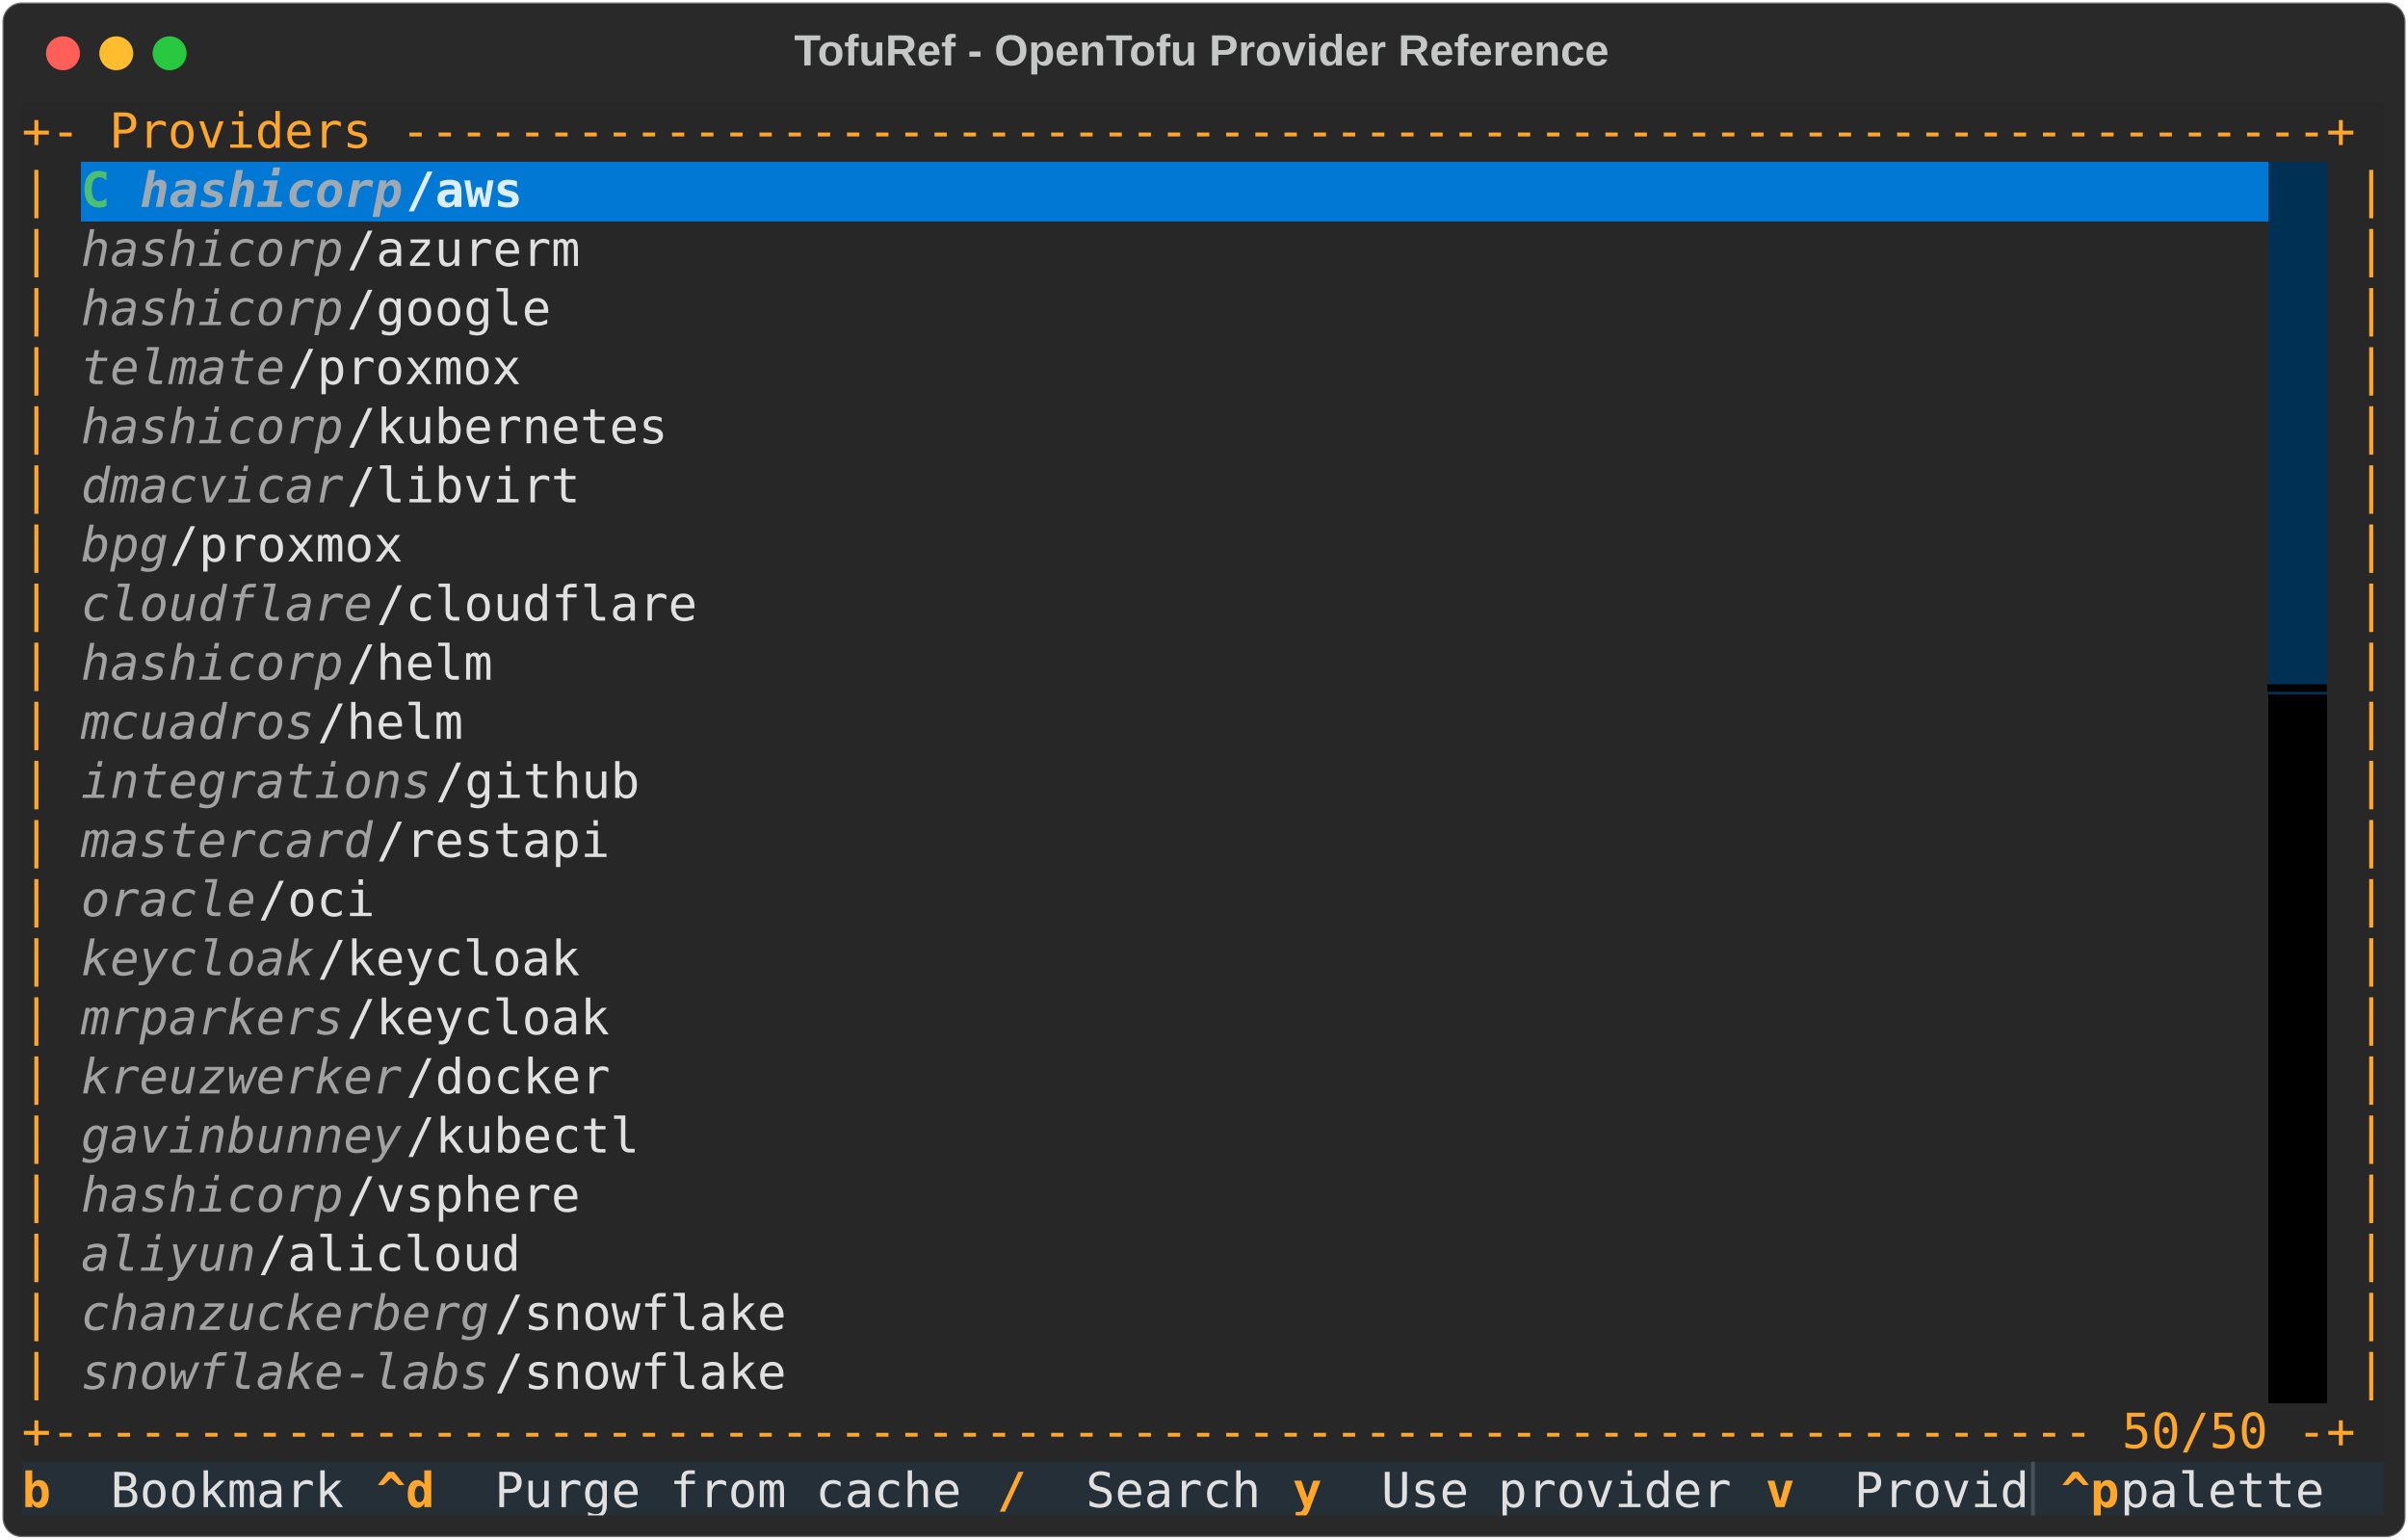
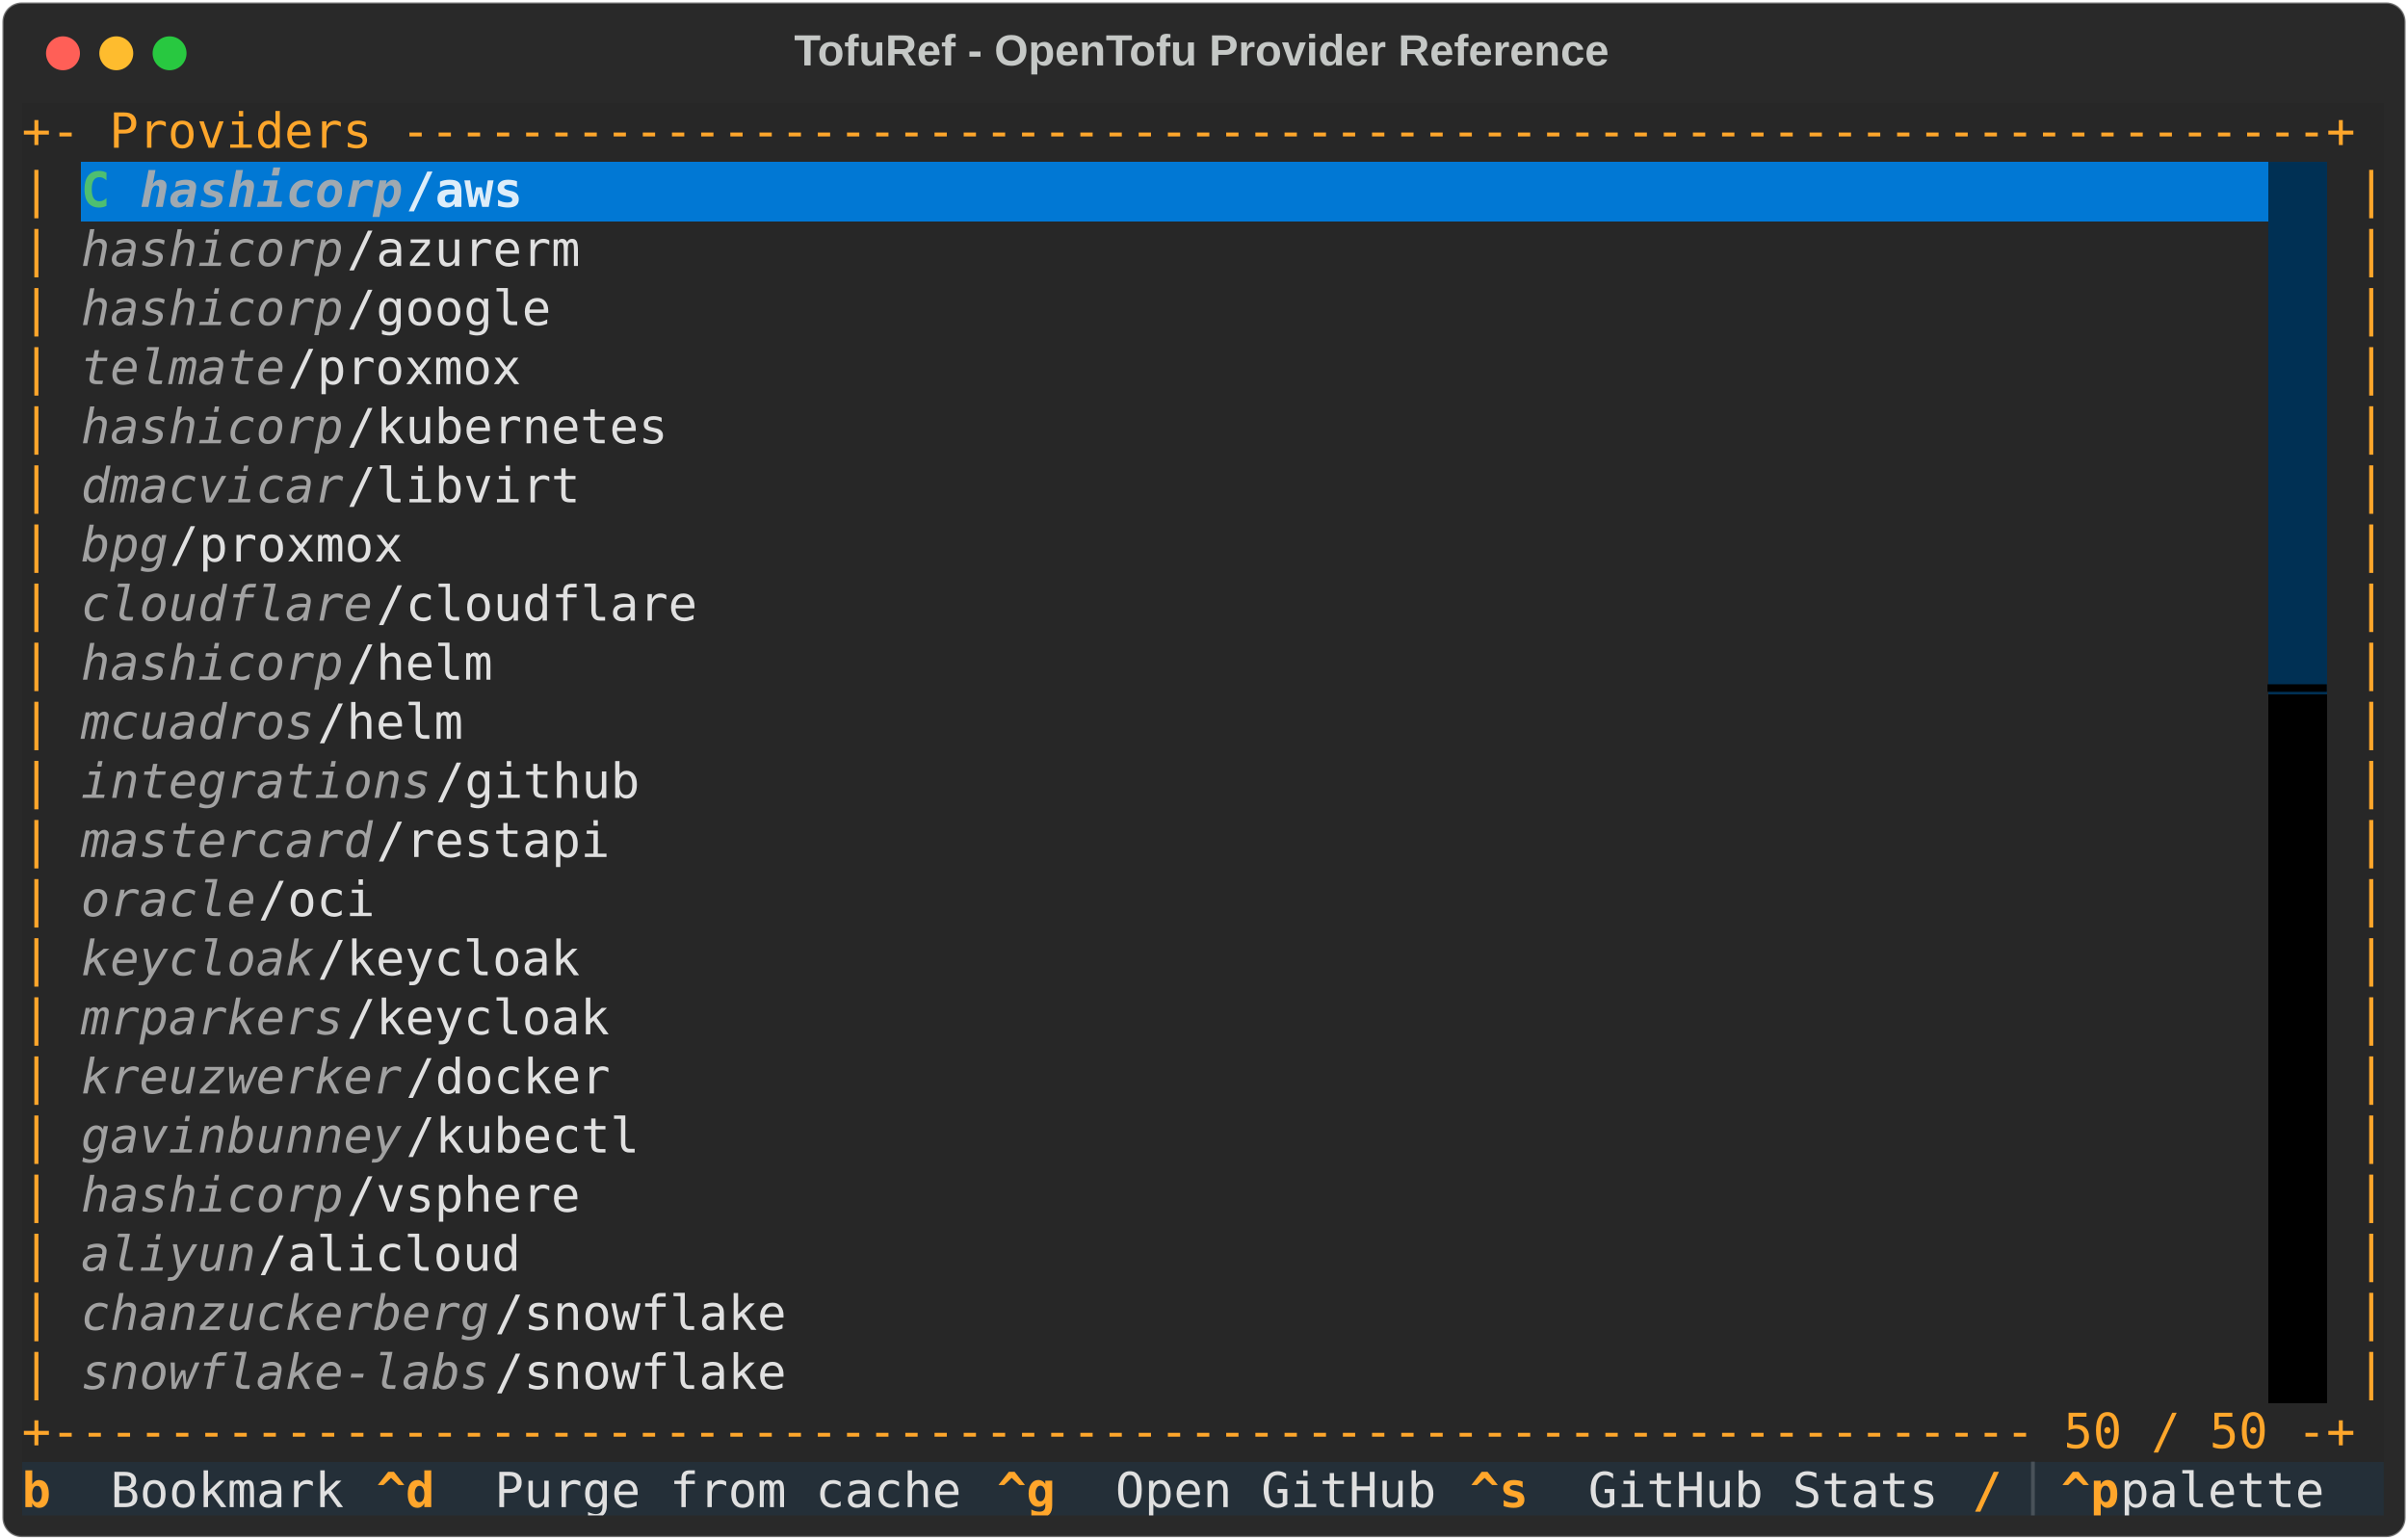
<svg xmlns="http://www.w3.org/2000/svg" class="rich-terminal" viewBox="0 0 994 635.6">
  <style>

    @font-face {
        font-family: "Fira Code";
        src: local("FiraCode-Regular"),
                url("https://cdnjs.cloudflare.com/ajax/libs/firacode/6.2.0/woff2/FiraCode-Regular.woff2") format("woff2"),
                url("https://cdnjs.cloudflare.com/ajax/libs/firacode/6.2.0/woff/FiraCode-Regular.woff") format("woff");
        font-style: normal;
        font-weight: 400;
    }
    @font-face {
        font-family: "Fira Code";
        src: local("FiraCode-Bold"),
                url("https://cdnjs.cloudflare.com/ajax/libs/firacode/6.2.0/woff2/FiraCode-Bold.woff2") format("woff2"),
                url("https://cdnjs.cloudflare.com/ajax/libs/firacode/6.2.0/woff/FiraCode-Bold.woff") format("woff");
        font-style: bold;
        font-weight: 700;
    }

    .terminal-matrix {
        font-family: Fira Code, monospace;
        font-size: 20px;
        line-height: 24.4px;
        font-variant-east-asian: full-width;
    }

    .terminal-title {
        font-size: 18px;
        font-weight: bold;
        font-family: arial;
    }

    .terminal-r1 { fill: #fea62b }
.terminal-r2 { fill: #c5c8c6 }
.terminal-r3 { fill: #4ebf71;font-weight: bold }
.terminal-r4 { fill: #ddedf9;font-weight: bold }
.terminal-r5 { fill: #9fa9b1;font-weight: bold;font-style: italic; }
.terminal-r6 { fill: #272727 }
.terminal-r7 { fill: #a1a1a1;font-style: italic; }
.terminal-r8 { fill: #e0e0e0 }
.terminal-r9 { fill: #000000 }
.terminal-r10 { fill: #ffa62b;font-weight: bold }
.terminal-r11 { fill: #495259 }
    </style>
  <defs>
    <clipPath id="terminal-clip-terminal">
      <rect x="0" y="0" width="975.0" height="584.6" />
    </clipPath>
    <clipPath id="terminal-line-0">
      <rect x="0" y="1.5" width="976" height="24.65" />
    </clipPath>
    <clipPath id="terminal-line-1">
      <rect x="0" y="25.9" width="976" height="24.65" />
    </clipPath>
    <clipPath id="terminal-line-2">
      <rect x="0" y="50.3" width="976" height="24.65" />
    </clipPath>
    <clipPath id="terminal-line-3">
      <rect x="0" y="74.7" width="976" height="24.65" />
    </clipPath>
    <clipPath id="terminal-line-4">
      <rect x="0" y="99.1" width="976" height="24.65" />
    </clipPath>
    <clipPath id="terminal-line-5">
      <rect x="0" y="123.5" width="976" height="24.65" />
    </clipPath>
    <clipPath id="terminal-line-6">
      <rect x="0" y="147.9" width="976" height="24.65" />
    </clipPath>
    <clipPath id="terminal-line-7">
      <rect x="0" y="172.3" width="976" height="24.65" />
    </clipPath>
    <clipPath id="terminal-line-8">
      <rect x="0" y="196.7" width="976" height="24.65" />
    </clipPath>
    <clipPath id="terminal-line-9">
      <rect x="0" y="221.1" width="976" height="24.65" />
    </clipPath>
    <clipPath id="terminal-line-10">
      <rect x="0" y="245.5" width="976" height="24.65" />
    </clipPath>
    <clipPath id="terminal-line-11">
      <rect x="0" y="269.9" width="976" height="24.65" />
    </clipPath>
    <clipPath id="terminal-line-12">
      <rect x="0" y="294.3" width="976" height="24.65" />
    </clipPath>
    <clipPath id="terminal-line-13">
      <rect x="0" y="318.7" width="976" height="24.65" />
    </clipPath>
    <clipPath id="terminal-line-14">
      <rect x="0" y="343.1" width="976" height="24.65" />
    </clipPath>
    <clipPath id="terminal-line-15">
      <rect x="0" y="367.5" width="976" height="24.65" />
    </clipPath>
    <clipPath id="terminal-line-16">
      <rect x="0" y="391.9" width="976" height="24.65" />
    </clipPath>
    <clipPath id="terminal-line-17">
      <rect x="0" y="416.3" width="976" height="24.65" />
    </clipPath>
    <clipPath id="terminal-line-18">
      <rect x="0" y="440.7" width="976" height="24.65" />
    </clipPath>
    <clipPath id="terminal-line-19">
      <rect x="0" y="465.1" width="976" height="24.65" />
    </clipPath>
    <clipPath id="terminal-line-20">
      <rect x="0" y="489.5" width="976" height="24.65" />
    </clipPath>
    <clipPath id="terminal-line-21">
      <rect x="0" y="513.9" width="976" height="24.65" />
    </clipPath>
    <clipPath id="terminal-line-22">
      <rect x="0" y="538.3" width="976" height="24.65" />
    </clipPath>
  </defs>
  <rect fill="#292929" stroke="rgba(255,255,255,0.35)" stroke-width="1" x="1" y="1" width="992" height="633.6" rx="8" />
  <text class="terminal-title" fill="#c5c8c6" text-anchor="middle" x="496" y="27">TofuRef - OpenTofu Provider Reference</text>
  <g transform="translate(26,22)">
    <circle cx="0" cy="0" r="7" fill="#ff5f57" />
    <circle cx="22" cy="0" r="7" fill="#febc2e" />
    <circle cx="44" cy="0" r="7" fill="#28c840" />
  </g>
  <g transform="translate(9, 41)" clip-path="url(#terminal-clip-terminal)">
    <rect fill="#272727" x="0" y="1.5" width="976" height="24.65" shape-rendering="crispEdges" />
    <rect fill="#272727" x="0" y="25.9" width="12.2" height="24.65" shape-rendering="crispEdges" />
    <rect fill="#272727" x="12.2" y="25.9" width="12.2" height="24.65" shape-rendering="crispEdges" />
    <rect fill="#0178d4" x="24.4" y="25.9" width="12.2" height="24.65" shape-rendering="crispEdges" />
    <rect fill="#0178d4" x="36.6" y="25.9" width="12.2" height="24.65" shape-rendering="crispEdges" />
    <rect fill="#0178d4" x="48.8" y="25.9" width="109.8" height="24.65" shape-rendering="crispEdges" />
    <rect fill="#0178d4" x="158.6" y="25.9" width="48.8" height="24.65" shape-rendering="crispEdges" />
    <rect fill="#0178d4" x="207.4" y="25.9" width="719.8" height="24.65" shape-rendering="crispEdges" />
    <rect fill="#003054" x="927.2" y="25.9" width="24.4" height="24.65" shape-rendering="crispEdges" />
    <rect fill="#272727" x="951.6" y="25.9" width="12.2" height="24.65" shape-rendering="crispEdges" />
    <rect fill="#272727" x="963.8" y="25.9" width="12.2" height="24.65" shape-rendering="crispEdges" />
    <rect fill="#272727" x="0" y="50.3" width="12.2" height="24.65" shape-rendering="crispEdges" />
    <rect fill="#272727" x="12.2" y="50.3" width="12.2" height="24.65" shape-rendering="crispEdges" />
    <rect fill="#272727" x="24.4" y="50.3" width="109.8" height="24.65" shape-rendering="crispEdges" />
    <rect fill="#272727" x="134.2" y="50.3" width="97.6" height="24.65" shape-rendering="crispEdges" />
    <rect fill="#272727" x="231.8" y="50.3" width="695.4" height="24.65" shape-rendering="crispEdges" />
    <rect fill="#003054" x="927.2" y="50.3" width="24.4" height="24.65" shape-rendering="crispEdges" />
    <rect fill="#272727" x="951.6" y="50.3" width="12.2" height="24.65" shape-rendering="crispEdges" />
    <rect fill="#272727" x="963.8" y="50.3" width="12.2" height="24.65" shape-rendering="crispEdges" />
    <rect fill="#272727" x="0" y="74.7" width="12.2" height="24.65" shape-rendering="crispEdges" />
    <rect fill="#272727" x="12.2" y="74.7" width="12.2" height="24.65" shape-rendering="crispEdges" />
    <rect fill="#272727" x="24.4" y="74.7" width="109.8" height="24.65" shape-rendering="crispEdges" />
    <rect fill="#272727" x="134.2" y="74.7" width="85.4" height="24.65" shape-rendering="crispEdges" />
    <rect fill="#272727" x="219.6" y="74.7" width="707.6" height="24.65" shape-rendering="crispEdges" />
    <rect fill="#003054" x="927.2" y="74.7" width="24.4" height="24.65" shape-rendering="crispEdges" />
    <rect fill="#272727" x="951.6" y="74.7" width="12.2" height="24.65" shape-rendering="crispEdges" />
    <rect fill="#272727" x="963.8" y="74.7" width="12.2" height="24.65" shape-rendering="crispEdges" />
    <rect fill="#272727" x="0" y="99.1" width="12.2" height="24.65" shape-rendering="crispEdges" />
    <rect fill="#272727" x="12.2" y="99.1" width="12.2" height="24.65" shape-rendering="crispEdges" />
    <rect fill="#272727" x="24.4" y="99.1" width="85.4" height="24.65" shape-rendering="crispEdges" />
    <rect fill="#272727" x="109.8" y="99.1" width="97.6" height="24.65" shape-rendering="crispEdges" />
    <rect fill="#272727" x="207.4" y="99.1" width="719.8" height="24.65" shape-rendering="crispEdges" />
    <rect fill="#003054" x="927.2" y="99.1" width="24.4" height="24.65" shape-rendering="crispEdges" />
    <rect fill="#272727" x="951.6" y="99.1" width="12.2" height="24.65" shape-rendering="crispEdges" />
    <rect fill="#272727" x="963.8" y="99.1" width="12.2" height="24.65" shape-rendering="crispEdges" />
    <rect fill="#272727" x="0" y="123.5" width="12.2" height="24.65" shape-rendering="crispEdges" />
    <rect fill="#272727" x="12.2" y="123.5" width="12.2" height="24.65" shape-rendering="crispEdges" />
    <rect fill="#272727" x="24.4" y="123.5" width="109.8" height="24.65" shape-rendering="crispEdges" />
    <rect fill="#272727" x="134.2" y="123.5" width="134.2" height="24.65" shape-rendering="crispEdges" />
    <rect fill="#272727" x="268.4" y="123.5" width="658.8" height="24.65" shape-rendering="crispEdges" />
    <rect fill="#003054" x="927.2" y="123.5" width="24.4" height="24.65" shape-rendering="crispEdges" />
    <rect fill="#272727" x="951.6" y="123.5" width="12.2" height="24.65" shape-rendering="crispEdges" />
    <rect fill="#272727" x="963.8" y="123.5" width="12.2" height="24.65" shape-rendering="crispEdges" />
    <rect fill="#272727" x="0" y="147.9" width="12.2" height="24.65" shape-rendering="crispEdges" />
    <rect fill="#272727" x="12.2" y="147.9" width="12.2" height="24.65" shape-rendering="crispEdges" />
    <rect fill="#272727" x="24.4" y="147.9" width="109.8" height="24.65" shape-rendering="crispEdges" />
    <rect fill="#272727" x="134.2" y="147.9" width="97.6" height="24.65" shape-rendering="crispEdges" />
    <rect fill="#272727" x="231.8" y="147.9" width="695.4" height="24.65" shape-rendering="crispEdges" />
    <rect fill="#003054" x="927.2" y="147.9" width="24.4" height="24.65" shape-rendering="crispEdges" />
    <rect fill="#272727" x="951.6" y="147.9" width="12.2" height="24.65" shape-rendering="crispEdges" />
    <rect fill="#272727" x="963.8" y="147.9" width="12.2" height="24.65" shape-rendering="crispEdges" />
    <rect fill="#272727" x="0" y="172.3" width="12.2" height="24.65" shape-rendering="crispEdges" />
    <rect fill="#272727" x="12.2" y="172.3" width="12.2" height="24.65" shape-rendering="crispEdges" />
    <rect fill="#272727" x="24.4" y="172.3" width="36.6" height="24.65" shape-rendering="crispEdges" />
    <rect fill="#272727" x="61" y="172.3" width="97.6" height="24.65" shape-rendering="crispEdges" />
    <rect fill="#272727" x="158.6" y="172.3" width="768.6" height="24.65" shape-rendering="crispEdges" />
    <rect fill="#003054" x="927.2" y="172.3" width="24.4" height="24.65" shape-rendering="crispEdges" />
    <rect fill="#272727" x="951.6" y="172.3" width="12.2" height="24.65" shape-rendering="crispEdges" />
    <rect fill="#272727" x="963.8" y="172.3" width="12.2" height="24.65" shape-rendering="crispEdges" />
    <rect fill="#272727" x="0" y="196.7" width="12.2" height="24.65" shape-rendering="crispEdges" />
    <rect fill="#272727" x="12.2" y="196.7" width="12.2" height="24.65" shape-rendering="crispEdges" />
    <rect fill="#272727" x="24.4" y="196.7" width="122" height="24.65" shape-rendering="crispEdges" />
    <rect fill="#272727" x="146.4" y="196.7" width="134.2" height="24.65" shape-rendering="crispEdges" />
    <rect fill="#272727" x="280.6" y="196.7" width="646.6" height="24.65" shape-rendering="crispEdges" />
    <rect fill="#003054" x="927.2" y="196.7" width="24.4" height="24.65" shape-rendering="crispEdges" />
    <rect fill="#272727" x="951.6" y="196.7" width="12.2" height="24.65" shape-rendering="crispEdges" />
    <rect fill="#272727" x="963.8" y="196.7" width="12.2" height="24.65" shape-rendering="crispEdges" />
    <rect fill="#272727" x="0" y="221.1" width="12.2" height="24.65" shape-rendering="crispEdges" />
    <rect fill="#272727" x="12.2" y="221.1" width="12.2" height="24.65" shape-rendering="crispEdges" />
    <rect fill="#272727" x="24.4" y="221.1" width="109.8" height="24.65" shape-rendering="crispEdges" />
    <rect fill="#272727" x="134.2" y="221.1" width="61" height="24.65" shape-rendering="crispEdges" />
    <rect fill="#272727" x="195.2" y="221.1" width="732" height="24.65" shape-rendering="crispEdges" />
    <rect fill="#003054" x="927.2" y="221.1" width="24.4" height="24.65" shape-rendering="crispEdges" />
    <rect fill="#272727" x="951.6" y="221.1" width="12.2" height="24.65" shape-rendering="crispEdges" />
    <rect fill="#272727" x="963.8" y="221.1" width="12.2" height="24.65" shape-rendering="crispEdges" />
    <rect fill="#272727" x="0" y="245.5" width="12.2" height="24.65" shape-rendering="crispEdges" />
    <rect fill="#272727" x="12.2" y="245.5" width="12.2" height="24.65" shape-rendering="crispEdges" />
    <rect fill="#272727" x="24.4" y="245.5" width="97.6" height="24.65" shape-rendering="crispEdges" />
    <rect fill="#272727" x="122" y="245.5" width="61" height="24.65" shape-rendering="crispEdges" />
    <rect fill="#272727" x="183" y="245.5" width="744.2" height="24.65" shape-rendering="crispEdges" />
    <rect fill="#000000" x="927.2" y="245.5" width="24.4" height="24.65" shape-rendering="crispEdges" />
    <rect fill="#272727" x="951.6" y="245.5" width="12.2" height="24.65" shape-rendering="crispEdges" />
    <rect fill="#272727" x="963.8" y="245.5" width="12.2" height="24.65" shape-rendering="crispEdges" />
    <rect fill="#272727" x="0" y="269.9" width="12.2" height="24.65" shape-rendering="crispEdges" />
    <rect fill="#272727" x="12.2" y="269.9" width="12.2" height="24.65" shape-rendering="crispEdges" />
    <rect fill="#272727" x="24.4" y="269.9" width="146.4" height="24.65" shape-rendering="crispEdges" />
    <rect fill="#272727" x="170.8" y="269.9" width="85.4" height="24.65" shape-rendering="crispEdges" />
    <rect fill="#272727" x="256.2" y="269.9" width="671" height="24.65" shape-rendering="crispEdges" />
    <rect fill="#000000" x="927.2" y="269.9" width="24.4" height="24.65" shape-rendering="crispEdges" />
    <rect fill="#272727" x="951.6" y="269.9" width="12.2" height="24.65" shape-rendering="crispEdges" />
    <rect fill="#272727" x="963.8" y="269.9" width="12.2" height="24.65" shape-rendering="crispEdges" />
    <rect fill="#272727" x="0" y="294.3" width="12.2" height="24.65" shape-rendering="crispEdges" />
    <rect fill="#272727" x="12.2" y="294.3" width="12.2" height="24.65" shape-rendering="crispEdges" />
    <rect fill="#272727" x="24.4" y="294.3" width="122" height="24.65" shape-rendering="crispEdges" />
    <rect fill="#272727" x="146.4" y="294.3" width="97.6" height="24.65" shape-rendering="crispEdges" />
    <rect fill="#272727" x="244" y="294.3" width="683.2" height="24.65" shape-rendering="crispEdges" />
    <rect fill="#000000" x="927.2" y="294.3" width="24.4" height="24.65" shape-rendering="crispEdges" />
    <rect fill="#272727" x="951.6" y="294.3" width="12.2" height="24.65" shape-rendering="crispEdges" />
    <rect fill="#272727" x="963.8" y="294.3" width="12.2" height="24.65" shape-rendering="crispEdges" />
    <rect fill="#272727" x="0" y="318.7" width="12.2" height="24.65" shape-rendering="crispEdges" />
    <rect fill="#272727" x="12.2" y="318.7" width="12.2" height="24.65" shape-rendering="crispEdges" />
    <rect fill="#272727" x="24.4" y="318.7" width="73.2" height="24.65" shape-rendering="crispEdges" />
    <rect fill="#272727" x="97.6" y="318.7" width="48.8" height="24.65" shape-rendering="crispEdges" />
    <rect fill="#272727" x="146.4" y="318.7" width="780.8" height="24.65" shape-rendering="crispEdges" />
    <rect fill="#000000" x="927.2" y="318.7" width="24.4" height="24.65" shape-rendering="crispEdges" />
    <rect fill="#272727" x="951.6" y="318.7" width="12.2" height="24.65" shape-rendering="crispEdges" />
    <rect fill="#272727" x="963.8" y="318.7" width="12.2" height="24.65" shape-rendering="crispEdges" />
    <rect fill="#272727" x="0" y="343.1" width="12.2" height="24.65" shape-rendering="crispEdges" />
    <rect fill="#272727" x="12.2" y="343.1" width="12.2" height="24.65" shape-rendering="crispEdges" />
    <rect fill="#272727" x="24.4" y="343.1" width="97.6" height="24.65" shape-rendering="crispEdges" />
    <rect fill="#272727" x="122" y="343.1" width="109.8" height="24.65" shape-rendering="crispEdges" />
    <rect fill="#272727" x="231.8" y="343.1" width="695.4" height="24.65" shape-rendering="crispEdges" />
    <rect fill="#000000" x="927.2" y="343.1" width="24.4" height="24.65" shape-rendering="crispEdges" />
    <rect fill="#272727" x="951.6" y="343.1" width="12.2" height="24.65" shape-rendering="crispEdges" />
    <rect fill="#272727" x="963.8" y="343.1" width="12.2" height="24.65" shape-rendering="crispEdges" />
    <rect fill="#272727" x="0" y="367.5" width="12.2" height="24.65" shape-rendering="crispEdges" />
    <rect fill="#272727" x="12.2" y="367.5" width="12.2" height="24.65" shape-rendering="crispEdges" />
    <rect fill="#272727" x="24.4" y="367.5" width="109.8" height="24.65" shape-rendering="crispEdges" />
    <rect fill="#272727" x="134.2" y="367.5" width="109.8" height="24.65" shape-rendering="crispEdges" />
    <rect fill="#272727" x="244" y="367.5" width="683.2" height="24.65" shape-rendering="crispEdges" />
    <rect fill="#000000" x="927.2" y="367.5" width="24.4" height="24.65" shape-rendering="crispEdges" />
    <rect fill="#272727" x="951.6" y="367.5" width="12.2" height="24.65" shape-rendering="crispEdges" />
    <rect fill="#272727" x="963.8" y="367.5" width="12.2" height="24.65" shape-rendering="crispEdges" />
    <rect fill="#272727" x="0" y="391.9" width="12.2" height="24.65" shape-rendering="crispEdges" />
    <rect fill="#272727" x="12.2" y="391.9" width="12.2" height="24.65" shape-rendering="crispEdges" />
    <rect fill="#272727" x="24.4" y="391.9" width="134.2" height="24.65" shape-rendering="crispEdges" />
    <rect fill="#272727" x="158.6" y="391.9" width="85.4" height="24.65" shape-rendering="crispEdges" />
    <rect fill="#272727" x="244" y="391.9" width="683.2" height="24.65" shape-rendering="crispEdges" />
    <rect fill="#000000" x="927.2" y="391.9" width="24.4" height="24.65" shape-rendering="crispEdges" />
    <rect fill="#272727" x="951.6" y="391.9" width="12.2" height="24.65" shape-rendering="crispEdges" />
    <rect fill="#272727" x="963.8" y="391.9" width="12.2" height="24.65" shape-rendering="crispEdges" />
    <rect fill="#272727" x="0" y="416.3" width="12.2" height="24.65" shape-rendering="crispEdges" />
    <rect fill="#272727" x="12.2" y="416.3" width="12.2" height="24.65" shape-rendering="crispEdges" />
    <rect fill="#272727" x="24.4" y="416.3" width="134.2" height="24.65" shape-rendering="crispEdges" />
    <rect fill="#272727" x="158.6" y="416.3" width="97.6" height="24.65" shape-rendering="crispEdges" />
    <rect fill="#272727" x="256.2" y="416.3" width="671" height="24.65" shape-rendering="crispEdges" />
    <rect fill="#000000" x="927.2" y="416.3" width="24.4" height="24.65" shape-rendering="crispEdges" />
    <rect fill="#272727" x="951.6" y="416.3" width="12.2" height="24.65" shape-rendering="crispEdges" />
    <rect fill="#272727" x="963.8" y="416.3" width="12.2" height="24.65" shape-rendering="crispEdges" />
    <rect fill="#272727" x="0" y="440.7" width="12.2" height="24.65" shape-rendering="crispEdges" />
    <rect fill="#272727" x="12.2" y="440.7" width="12.2" height="24.65" shape-rendering="crispEdges" />
    <rect fill="#272727" x="24.4" y="440.7" width="109.8" height="24.65" shape-rendering="crispEdges" />
    <rect fill="#272727" x="134.2" y="440.7" width="97.6" height="24.65" shape-rendering="crispEdges" />
    <rect fill="#272727" x="231.8" y="440.7" width="695.4" height="24.65" shape-rendering="crispEdges" />
    <rect fill="#000000" x="927.2" y="440.7" width="24.4" height="24.65" shape-rendering="crispEdges" />
    <rect fill="#272727" x="951.6" y="440.7" width="12.2" height="24.65" shape-rendering="crispEdges" />
    <rect fill="#272727" x="963.8" y="440.7" width="12.2" height="24.65" shape-rendering="crispEdges" />
    <rect fill="#272727" x="0" y="465.1" width="12.2" height="24.65" shape-rendering="crispEdges" />
    <rect fill="#272727" x="12.2" y="465.1" width="12.2" height="24.65" shape-rendering="crispEdges" />
    <rect fill="#272727" x="24.4" y="465.1" width="73.2" height="24.65" shape-rendering="crispEdges" />
    <rect fill="#272727" x="97.6" y="465.1" width="109.8" height="24.65" shape-rendering="crispEdges" />
    <rect fill="#272727" x="207.4" y="465.1" width="719.8" height="24.65" shape-rendering="crispEdges" />
    <rect fill="#000000" x="927.2" y="465.1" width="24.4" height="24.65" shape-rendering="crispEdges" />
    <rect fill="#272727" x="951.6" y="465.1" width="12.2" height="24.65" shape-rendering="crispEdges" />
    <rect fill="#272727" x="963.8" y="465.1" width="12.2" height="24.65" shape-rendering="crispEdges" />
    <rect fill="#272727" x="0" y="489.5" width="12.2" height="24.65" shape-rendering="crispEdges" />
    <rect fill="#272727" x="12.2" y="489.5" width="12.2" height="24.65" shape-rendering="crispEdges" />
    <rect fill="#272727" x="24.4" y="489.5" width="170.8" height="24.65" shape-rendering="crispEdges" />
    <rect fill="#272727" x="195.2" y="489.5" width="122" height="24.65" shape-rendering="crispEdges" />
    <rect fill="#272727" x="317.2" y="489.5" width="610" height="24.65" shape-rendering="crispEdges" />
    <rect fill="#000000" x="927.2" y="489.5" width="24.4" height="24.65" shape-rendering="crispEdges" />
    <rect fill="#272727" x="951.6" y="489.5" width="12.2" height="24.65" shape-rendering="crispEdges" />
    <rect fill="#272727" x="963.8" y="489.5" width="12.2" height="24.65" shape-rendering="crispEdges" />
    <rect fill="#272727" x="0" y="513.9" width="12.2" height="24.65" shape-rendering="crispEdges" />
    <rect fill="#272727" x="12.2" y="513.9" width="12.2" height="24.65" shape-rendering="crispEdges" />
    <rect fill="#272727" x="24.4" y="513.9" width="170.8" height="24.65" shape-rendering="crispEdges" />
    <rect fill="#272727" x="195.2" y="513.9" width="122" height="24.65" shape-rendering="crispEdges" />
    <rect fill="#272727" x="317.2" y="513.9" width="610" height="24.65" shape-rendering="crispEdges" />
    <rect fill="#000000" x="927.2" y="513.9" width="24.4" height="24.65" shape-rendering="crispEdges" />
    <rect fill="#272727" x="951.6" y="513.9" width="12.2" height="24.65" shape-rendering="crispEdges" />
    <rect fill="#272727" x="963.8" y="513.9" width="12.2" height="24.65" shape-rendering="crispEdges" />
    <rect fill="#272727" x="0" y="538.3" width="976" height="24.65" shape-rendering="crispEdges" />
    <rect fill="#242f38" x="0" y="562.7" width="36.6" height="24.65" shape-rendering="crispEdges" />
    <rect fill="#242f38" x="36.6" y="562.7" width="109.8" height="24.65" shape-rendering="crispEdges" />
    <rect fill="#242f38" x="146.4" y="562.7" width="48.8" height="24.65" shape-rendering="crispEdges" />
    <rect fill="#242f38" x="195.2" y="562.7" width="207.4" height="24.65" shape-rendering="crispEdges" />
-     <rect fill="#242f38" x="402.6" y="562.7" width="36.6" height="24.65" shape-rendering="crispEdges" />
-     <rect fill="#242f38" x="439.2" y="562.7" width="85.4" height="24.65" shape-rendering="crispEdges" />
-     <rect fill="#242f38" x="524.6" y="562.7" width="36.6" height="24.65" shape-rendering="crispEdges" />
-     <rect fill="#242f38" x="561.2" y="562.7" width="158.6" height="24.65" shape-rendering="crispEdges" />
-     <rect fill="#242f38" x="719.8" y="562.7" width="36.6" height="24.65" shape-rendering="crispEdges" />
-     <rect fill="#242f38" x="756.4" y="562.7" width="73.2" height="24.65" shape-rendering="crispEdges" />
+     <rect fill="#242f38" x="402.6" y="562.7" width="48.8" height="24.65" shape-rendering="crispEdges" />
+     <rect fill="#242f38" x="451.4" y="562.7" width="146.4" height="24.65" shape-rendering="crispEdges" />
+     <rect fill="#242f38" x="597.8" y="562.7" width="48.8" height="24.65" shape-rendering="crispEdges" />
+     <rect fill="#242f38" x="646.6" y="562.7" width="158.6" height="24.65" shape-rendering="crispEdges" />
+     <rect fill="#242f38" x="805.2" y="562.7" width="24.4" height="24.65" shape-rendering="crispEdges" />
    <rect fill="#242f38" x="829.6" y="562.7" width="12.2" height="24.65" shape-rendering="crispEdges" />
    <rect fill="#242f38" x="841.8" y="562.7" width="24.4" height="24.65" shape-rendering="crispEdges" />
    <rect fill="#242f38" x="866.2" y="562.7" width="97.6" height="24.65" shape-rendering="crispEdges" />
    <rect fill="#242f38" x="963.8" y="562.7" width="12.2" height="24.65" shape-rendering="crispEdges" />
    <g class="terminal-matrix">
      <text class="terminal-r1" x="0" y="20" textLength="976" clip-path="url(#terminal-line-0)">+- Providers ------------------------------------------------------------------+</text>
      <text class="terminal-r2" x="976" y="20" textLength="12.2" clip-path="url(#terminal-line-0)">
</text>
      <text class="terminal-r1" x="0" y="44.4" textLength="12.2" clip-path="url(#terminal-line-1)">|</text>
      <text class="terminal-r3" x="24.4" y="44.4" textLength="12.2" clip-path="url(#terminal-line-1)">C</text>
      <text class="terminal-r5" x="48.8" y="44.4" textLength="109.8" clip-path="url(#terminal-line-1)">hashicorp</text>
      <text class="terminal-r4" x="158.6" y="44.4" textLength="48.8" clip-path="url(#terminal-line-1)">/aws</text>
      <text class="terminal-r1" x="963.8" y="44.4" textLength="12.2" clip-path="url(#terminal-line-1)">|</text>
      <text class="terminal-r2" x="976" y="44.4" textLength="12.2" clip-path="url(#terminal-line-1)">
</text>
      <text class="terminal-r1" x="0" y="68.8" textLength="12.2" clip-path="url(#terminal-line-2)">|</text>
      <text class="terminal-r7" x="24.4" y="68.8" textLength="109.8" clip-path="url(#terminal-line-2)">hashicorp</text>
      <text class="terminal-r8" x="134.2" y="68.8" textLength="97.6" clip-path="url(#terminal-line-2)">/azurerm</text>
      <text class="terminal-r1" x="963.8" y="68.8" textLength="12.2" clip-path="url(#terminal-line-2)">|</text>
      <text class="terminal-r2" x="976" y="68.8" textLength="12.2" clip-path="url(#terminal-line-2)">
</text>
      <text class="terminal-r1" x="0" y="93.2" textLength="12.2" clip-path="url(#terminal-line-3)">|</text>
      <text class="terminal-r7" x="24.4" y="93.2" textLength="109.8" clip-path="url(#terminal-line-3)">hashicorp</text>
      <text class="terminal-r8" x="134.2" y="93.2" textLength="85.4" clip-path="url(#terminal-line-3)">/google</text>
      <text class="terminal-r1" x="963.8" y="93.2" textLength="12.2" clip-path="url(#terminal-line-3)">|</text>
      <text class="terminal-r2" x="976" y="93.2" textLength="12.2" clip-path="url(#terminal-line-3)">
</text>
      <text class="terminal-r1" x="0" y="117.6" textLength="12.2" clip-path="url(#terminal-line-4)">|</text>
      <text class="terminal-r7" x="24.4" y="117.6" textLength="85.4" clip-path="url(#terminal-line-4)">telmate</text>
      <text class="terminal-r8" x="109.8" y="117.6" textLength="97.6" clip-path="url(#terminal-line-4)">/proxmox</text>
      <text class="terminal-r1" x="963.8" y="117.6" textLength="12.2" clip-path="url(#terminal-line-4)">|</text>
      <text class="terminal-r2" x="976" y="117.6" textLength="12.2" clip-path="url(#terminal-line-4)">
</text>
      <text class="terminal-r1" x="0" y="142" textLength="12.2" clip-path="url(#terminal-line-5)">|</text>
      <text class="terminal-r7" x="24.4" y="142" textLength="109.8" clip-path="url(#terminal-line-5)">hashicorp</text>
      <text class="terminal-r8" x="134.2" y="142" textLength="134.2" clip-path="url(#terminal-line-5)">/kubernetes</text>
      <text class="terminal-r1" x="963.8" y="142" textLength="12.2" clip-path="url(#terminal-line-5)">|</text>
      <text class="terminal-r2" x="976" y="142" textLength="12.2" clip-path="url(#terminal-line-5)">
</text>
      <text class="terminal-r1" x="0" y="166.4" textLength="12.2" clip-path="url(#terminal-line-6)">|</text>
      <text class="terminal-r7" x="24.4" y="166.4" textLength="109.8" clip-path="url(#terminal-line-6)">dmacvicar</text>
      <text class="terminal-r8" x="134.2" y="166.4" textLength="97.6" clip-path="url(#terminal-line-6)">/libvirt</text>
      <text class="terminal-r1" x="963.8" y="166.4" textLength="12.2" clip-path="url(#terminal-line-6)">|</text>
      <text class="terminal-r2" x="976" y="166.4" textLength="12.2" clip-path="url(#terminal-line-6)">
</text>
      <text class="terminal-r1" x="0" y="190.8" textLength="12.2" clip-path="url(#terminal-line-7)">|</text>
      <text class="terminal-r7" x="24.4" y="190.8" textLength="36.6" clip-path="url(#terminal-line-7)">bpg</text>
      <text class="terminal-r8" x="61" y="190.8" textLength="97.6" clip-path="url(#terminal-line-7)">/proxmox</text>
      <text class="terminal-r1" x="963.8" y="190.8" textLength="12.2" clip-path="url(#terminal-line-7)">|</text>
      <text class="terminal-r2" x="976" y="190.8" textLength="12.2" clip-path="url(#terminal-line-7)">
</text>
      <text class="terminal-r1" x="0" y="215.2" textLength="12.2" clip-path="url(#terminal-line-8)">|</text>
      <text class="terminal-r7" x="24.4" y="215.2" textLength="122" clip-path="url(#terminal-line-8)">cloudflare</text>
      <text class="terminal-r8" x="146.4" y="215.2" textLength="134.2" clip-path="url(#terminal-line-8)">/cloudflare</text>
      <text class="terminal-r1" x="963.8" y="215.2" textLength="12.2" clip-path="url(#terminal-line-8)">|</text>
      <text class="terminal-r2" x="976" y="215.2" textLength="12.2" clip-path="url(#terminal-line-8)">
</text>
      <text class="terminal-r1" x="0" y="239.6" textLength="12.2" clip-path="url(#terminal-line-9)">|</text>
      <text class="terminal-r7" x="24.4" y="239.6" textLength="109.8" clip-path="url(#terminal-line-9)">hashicorp</text>
      <text class="terminal-r8" x="134.2" y="239.6" textLength="61" clip-path="url(#terminal-line-9)">/helm</text>
      <text class="terminal-r9" x="927.2" y="239.6" textLength="24.4" clip-path="url(#terminal-line-9)">▁▁</text>
      <text class="terminal-r1" x="963.8" y="239.6" textLength="12.2" clip-path="url(#terminal-line-9)">|</text>
      <text class="terminal-r2" x="976" y="239.6" textLength="12.2" clip-path="url(#terminal-line-9)">
</text>
      <text class="terminal-r1" x="0" y="264" textLength="12.2" clip-path="url(#terminal-line-10)">|</text>
      <text class="terminal-r7" x="24.4" y="264" textLength="97.6" clip-path="url(#terminal-line-10)">mcuadros</text>
      <text class="terminal-r8" x="122" y="264" textLength="61" clip-path="url(#terminal-line-10)">/helm</text>
      <text class="terminal-r1" x="963.8" y="264" textLength="12.2" clip-path="url(#terminal-line-10)">|</text>
      <text class="terminal-r2" x="976" y="264" textLength="12.2" clip-path="url(#terminal-line-10)">
</text>
      <text class="terminal-r1" x="0" y="288.4" textLength="12.2" clip-path="url(#terminal-line-11)">|</text>
      <text class="terminal-r7" x="24.4" y="288.4" textLength="146.4" clip-path="url(#terminal-line-11)">integrations</text>
      <text class="terminal-r8" x="170.8" y="288.4" textLength="85.4" clip-path="url(#terminal-line-11)">/github</text>
      <text class="terminal-r1" x="963.8" y="288.4" textLength="12.2" clip-path="url(#terminal-line-11)">|</text>
      <text class="terminal-r2" x="976" y="288.4" textLength="12.2" clip-path="url(#terminal-line-11)">
</text>
      <text class="terminal-r1" x="0" y="312.8" textLength="12.2" clip-path="url(#terminal-line-12)">|</text>
      <text class="terminal-r7" x="24.4" y="312.8" textLength="122" clip-path="url(#terminal-line-12)">mastercard</text>
      <text class="terminal-r8" x="146.4" y="312.8" textLength="97.6" clip-path="url(#terminal-line-12)">/restapi</text>
      <text class="terminal-r1" x="963.8" y="312.8" textLength="12.2" clip-path="url(#terminal-line-12)">|</text>
      <text class="terminal-r2" x="976" y="312.8" textLength="12.2" clip-path="url(#terminal-line-12)">
</text>
      <text class="terminal-r1" x="0" y="337.2" textLength="12.2" clip-path="url(#terminal-line-13)">|</text>
      <text class="terminal-r7" x="24.4" y="337.2" textLength="73.2" clip-path="url(#terminal-line-13)">oracle</text>
      <text class="terminal-r8" x="97.6" y="337.2" textLength="48.8" clip-path="url(#terminal-line-13)">/oci</text>
      <text class="terminal-r1" x="963.8" y="337.2" textLength="12.2" clip-path="url(#terminal-line-13)">|</text>
      <text class="terminal-r2" x="976" y="337.2" textLength="12.2" clip-path="url(#terminal-line-13)">
</text>
      <text class="terminal-r1" x="0" y="361.6" textLength="12.2" clip-path="url(#terminal-line-14)">|</text>
      <text class="terminal-r7" x="24.4" y="361.6" textLength="97.6" clip-path="url(#terminal-line-14)">keycloak</text>
      <text class="terminal-r8" x="122" y="361.6" textLength="109.8" clip-path="url(#terminal-line-14)">/keycloak</text>
      <text class="terminal-r1" x="963.8" y="361.6" textLength="12.2" clip-path="url(#terminal-line-14)">|</text>
      <text class="terminal-r2" x="976" y="361.6" textLength="12.2" clip-path="url(#terminal-line-14)">
</text>
      <text class="terminal-r1" x="0" y="386" textLength="12.2" clip-path="url(#terminal-line-15)">|</text>
      <text class="terminal-r7" x="24.4" y="386" textLength="109.8" clip-path="url(#terminal-line-15)">mrparkers</text>
      <text class="terminal-r8" x="134.2" y="386" textLength="109.8" clip-path="url(#terminal-line-15)">/keycloak</text>
      <text class="terminal-r1" x="963.8" y="386" textLength="12.2" clip-path="url(#terminal-line-15)">|</text>
      <text class="terminal-r2" x="976" y="386" textLength="12.2" clip-path="url(#terminal-line-15)">
</text>
      <text class="terminal-r1" x="0" y="410.4" textLength="12.2" clip-path="url(#terminal-line-16)">|</text>
      <text class="terminal-r7" x="24.4" y="410.4" textLength="134.2" clip-path="url(#terminal-line-16)">kreuzwerker</text>
      <text class="terminal-r8" x="158.6" y="410.4" textLength="85.4" clip-path="url(#terminal-line-16)">/docker</text>
      <text class="terminal-r1" x="963.8" y="410.4" textLength="12.2" clip-path="url(#terminal-line-16)">|</text>
      <text class="terminal-r2" x="976" y="410.4" textLength="12.2" clip-path="url(#terminal-line-16)">
</text>
      <text class="terminal-r1" x="0" y="434.8" textLength="12.2" clip-path="url(#terminal-line-17)">|</text>
      <text class="terminal-r7" x="24.4" y="434.8" textLength="134.2" clip-path="url(#terminal-line-17)">gavinbunney</text>
      <text class="terminal-r8" x="158.6" y="434.8" textLength="97.6" clip-path="url(#terminal-line-17)">/kubectl</text>
      <text class="terminal-r1" x="963.8" y="434.8" textLength="12.2" clip-path="url(#terminal-line-17)">|</text>
      <text class="terminal-r2" x="976" y="434.8" textLength="12.2" clip-path="url(#terminal-line-17)">
</text>
      <text class="terminal-r1" x="0" y="459.2" textLength="12.2" clip-path="url(#terminal-line-18)">|</text>
      <text class="terminal-r7" x="24.4" y="459.2" textLength="109.8" clip-path="url(#terminal-line-18)">hashicorp</text>
      <text class="terminal-r8" x="134.2" y="459.2" textLength="97.6" clip-path="url(#terminal-line-18)">/vsphere</text>
      <text class="terminal-r1" x="963.8" y="459.2" textLength="12.2" clip-path="url(#terminal-line-18)">|</text>
      <text class="terminal-r2" x="976" y="459.2" textLength="12.2" clip-path="url(#terminal-line-18)">
</text>
      <text class="terminal-r1" x="0" y="483.6" textLength="12.2" clip-path="url(#terminal-line-19)">|</text>
      <text class="terminal-r7" x="24.4" y="483.6" textLength="73.2" clip-path="url(#terminal-line-19)">aliyun</text>
      <text class="terminal-r8" x="97.6" y="483.6" textLength="109.8" clip-path="url(#terminal-line-19)">/alicloud</text>
      <text class="terminal-r1" x="963.8" y="483.6" textLength="12.2" clip-path="url(#terminal-line-19)">|</text>
      <text class="terminal-r2" x="976" y="483.6" textLength="12.2" clip-path="url(#terminal-line-19)">
</text>
      <text class="terminal-r1" x="0" y="508" textLength="12.2" clip-path="url(#terminal-line-20)">|</text>
      <text class="terminal-r7" x="24.4" y="508" textLength="170.8" clip-path="url(#terminal-line-20)">chanzuckerberg</text>
      <text class="terminal-r8" x="195.2" y="508" textLength="122" clip-path="url(#terminal-line-20)">/snowflake</text>
      <text class="terminal-r1" x="963.8" y="508" textLength="12.2" clip-path="url(#terminal-line-20)">|</text>
      <text class="terminal-r2" x="976" y="508" textLength="12.2" clip-path="url(#terminal-line-20)">
</text>
      <text class="terminal-r1" x="0" y="532.4" textLength="12.2" clip-path="url(#terminal-line-21)">|</text>
      <text class="terminal-r7" x="24.4" y="532.4" textLength="170.8" clip-path="url(#terminal-line-21)">snowflake-labs</text>
      <text class="terminal-r8" x="195.2" y="532.4" textLength="122" clip-path="url(#terminal-line-21)">/snowflake</text>
      <text class="terminal-r1" x="963.8" y="532.4" textLength="12.2" clip-path="url(#terminal-line-21)">|</text>
      <text class="terminal-r2" x="976" y="532.4" textLength="12.2" clip-path="url(#terminal-line-21)">
</text>
-       <text class="terminal-r1" x="0" y="556.8" textLength="976" clip-path="url(#terminal-line-22)">+---------------------------------------------------------------------- 50/50 -+</text>
+       <text class="terminal-r1" x="0" y="556.8" textLength="976" clip-path="url(#terminal-line-22)">+-------------------------------------------------------------------- 50 / 50 -+</text>
      <text class="terminal-r2" x="976" y="556.8" textLength="12.2" clip-path="url(#terminal-line-22)">
</text>
      <text class="terminal-r10" x="0" y="581.2" textLength="36.6" clip-path="url(#terminal-line-23)"> b </text>
      <text class="terminal-r8" x="36.6" y="581.2" textLength="109.8" clip-path="url(#terminal-line-23)">Bookmark </text>
      <text class="terminal-r10" x="146.4" y="581.2" textLength="48.8" clip-path="url(#terminal-line-23)"> ^d </text>
      <text class="terminal-r8" x="195.2" y="581.2" textLength="207.4" clip-path="url(#terminal-line-23)">Purge from cache </text>
-       <text class="terminal-r10" x="402.6" y="581.2" textLength="36.6" clip-path="url(#terminal-line-23)"> / </text>
-       <text class="terminal-r8" x="439.2" y="581.2" textLength="85.4" clip-path="url(#terminal-line-23)">Search </text>
-       <text class="terminal-r10" x="524.6" y="581.2" textLength="36.6" clip-path="url(#terminal-line-23)"> y </text>
-       <text class="terminal-r8" x="561.2" y="581.2" textLength="158.6" clip-path="url(#terminal-line-23)">Use provider </text>
-       <text class="terminal-r10" x="719.8" y="581.2" textLength="36.6" clip-path="url(#terminal-line-23)"> v </text>
-       <text class="terminal-r8" x="756.4" y="581.2" textLength="73.2" clip-path="url(#terminal-line-23)">Provid</text>
+       <text class="terminal-r10" x="402.6" y="581.2" textLength="48.8" clip-path="url(#terminal-line-23)"> ^g </text>
+       <text class="terminal-r8" x="451.4" y="581.2" textLength="146.4" clip-path="url(#terminal-line-23)">Open GitHub </text>
+       <text class="terminal-r10" x="597.8" y="581.2" textLength="48.8" clip-path="url(#terminal-line-23)"> ^s </text>
+       <text class="terminal-r8" x="646.6" y="581.2" textLength="158.6" clip-path="url(#terminal-line-23)">GitHub Stats </text>
+       <text class="terminal-r10" x="805.2" y="581.2" textLength="24.4" clip-path="url(#terminal-line-23)"> /</text>
      <text class="terminal-r11" x="829.6" y="581.2" textLength="12.2" clip-path="url(#terminal-line-23)">▏</text>
      <text class="terminal-r10" x="841.8" y="581.2" textLength="24.4" clip-path="url(#terminal-line-23)">^p</text>
      <text class="terminal-r8" x="866.2" y="581.2" textLength="97.6" clip-path="url(#terminal-line-23)"> palette</text>
    </g>
  </g>
</svg>
